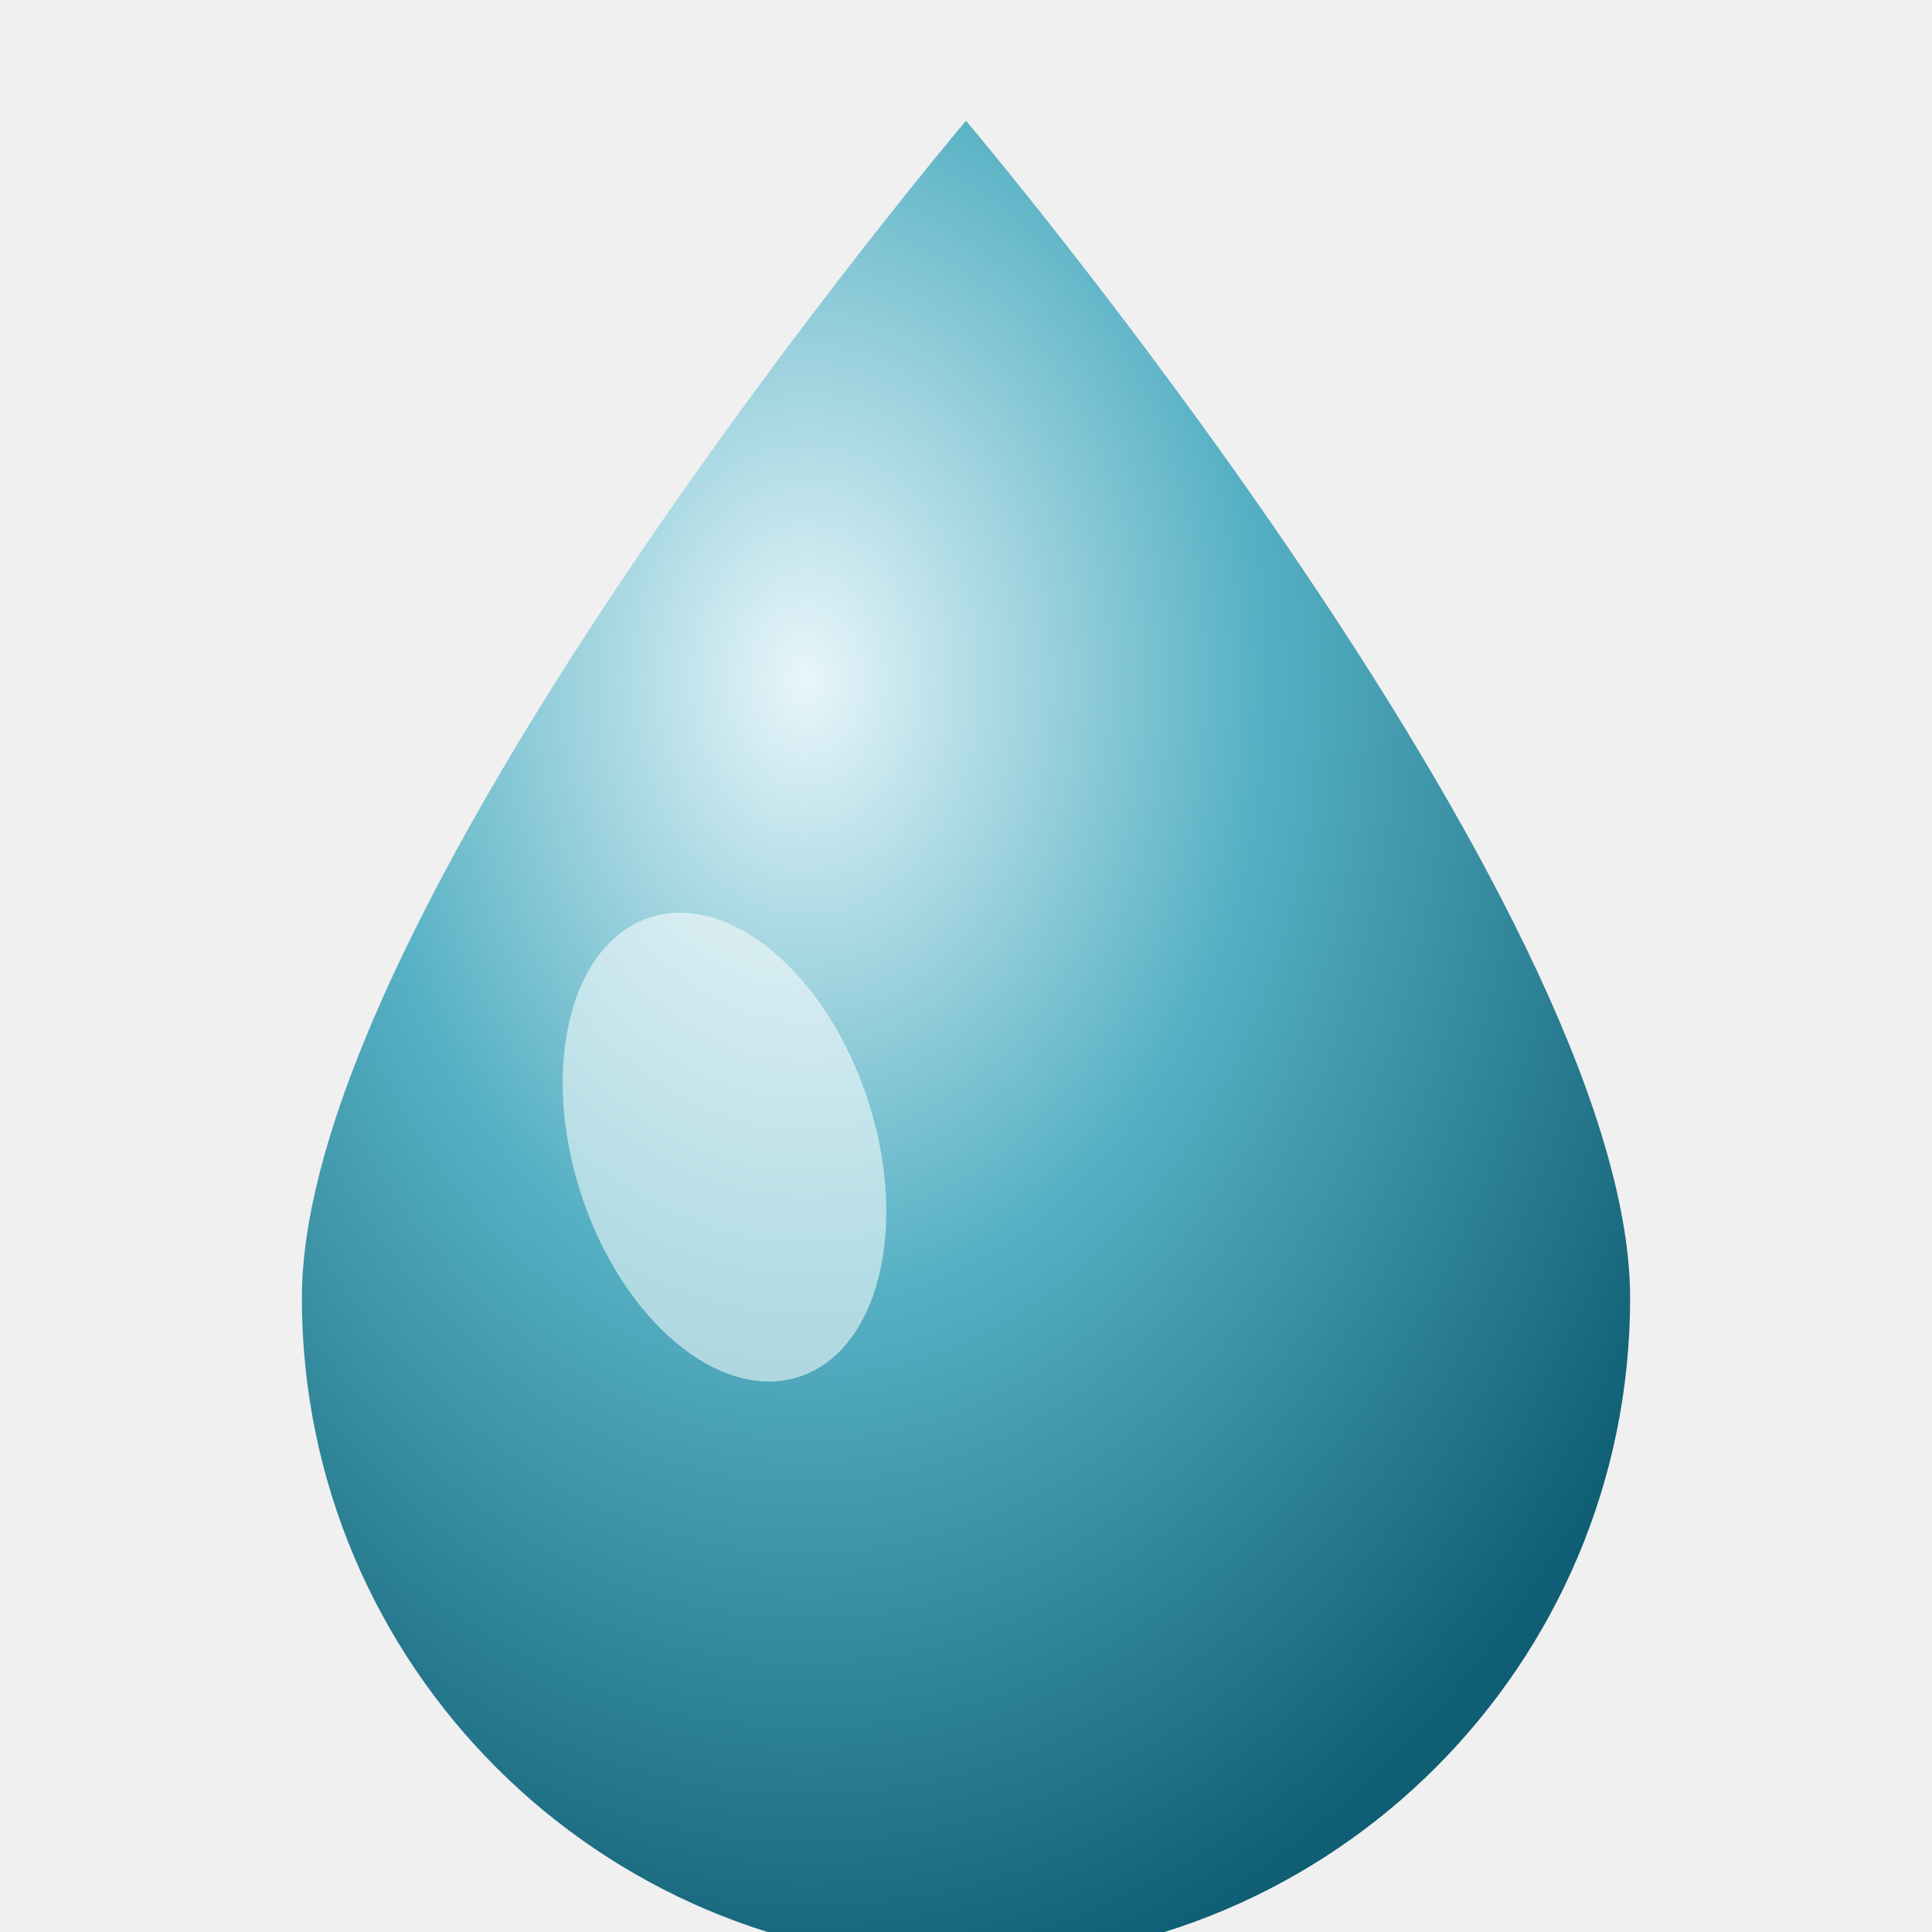
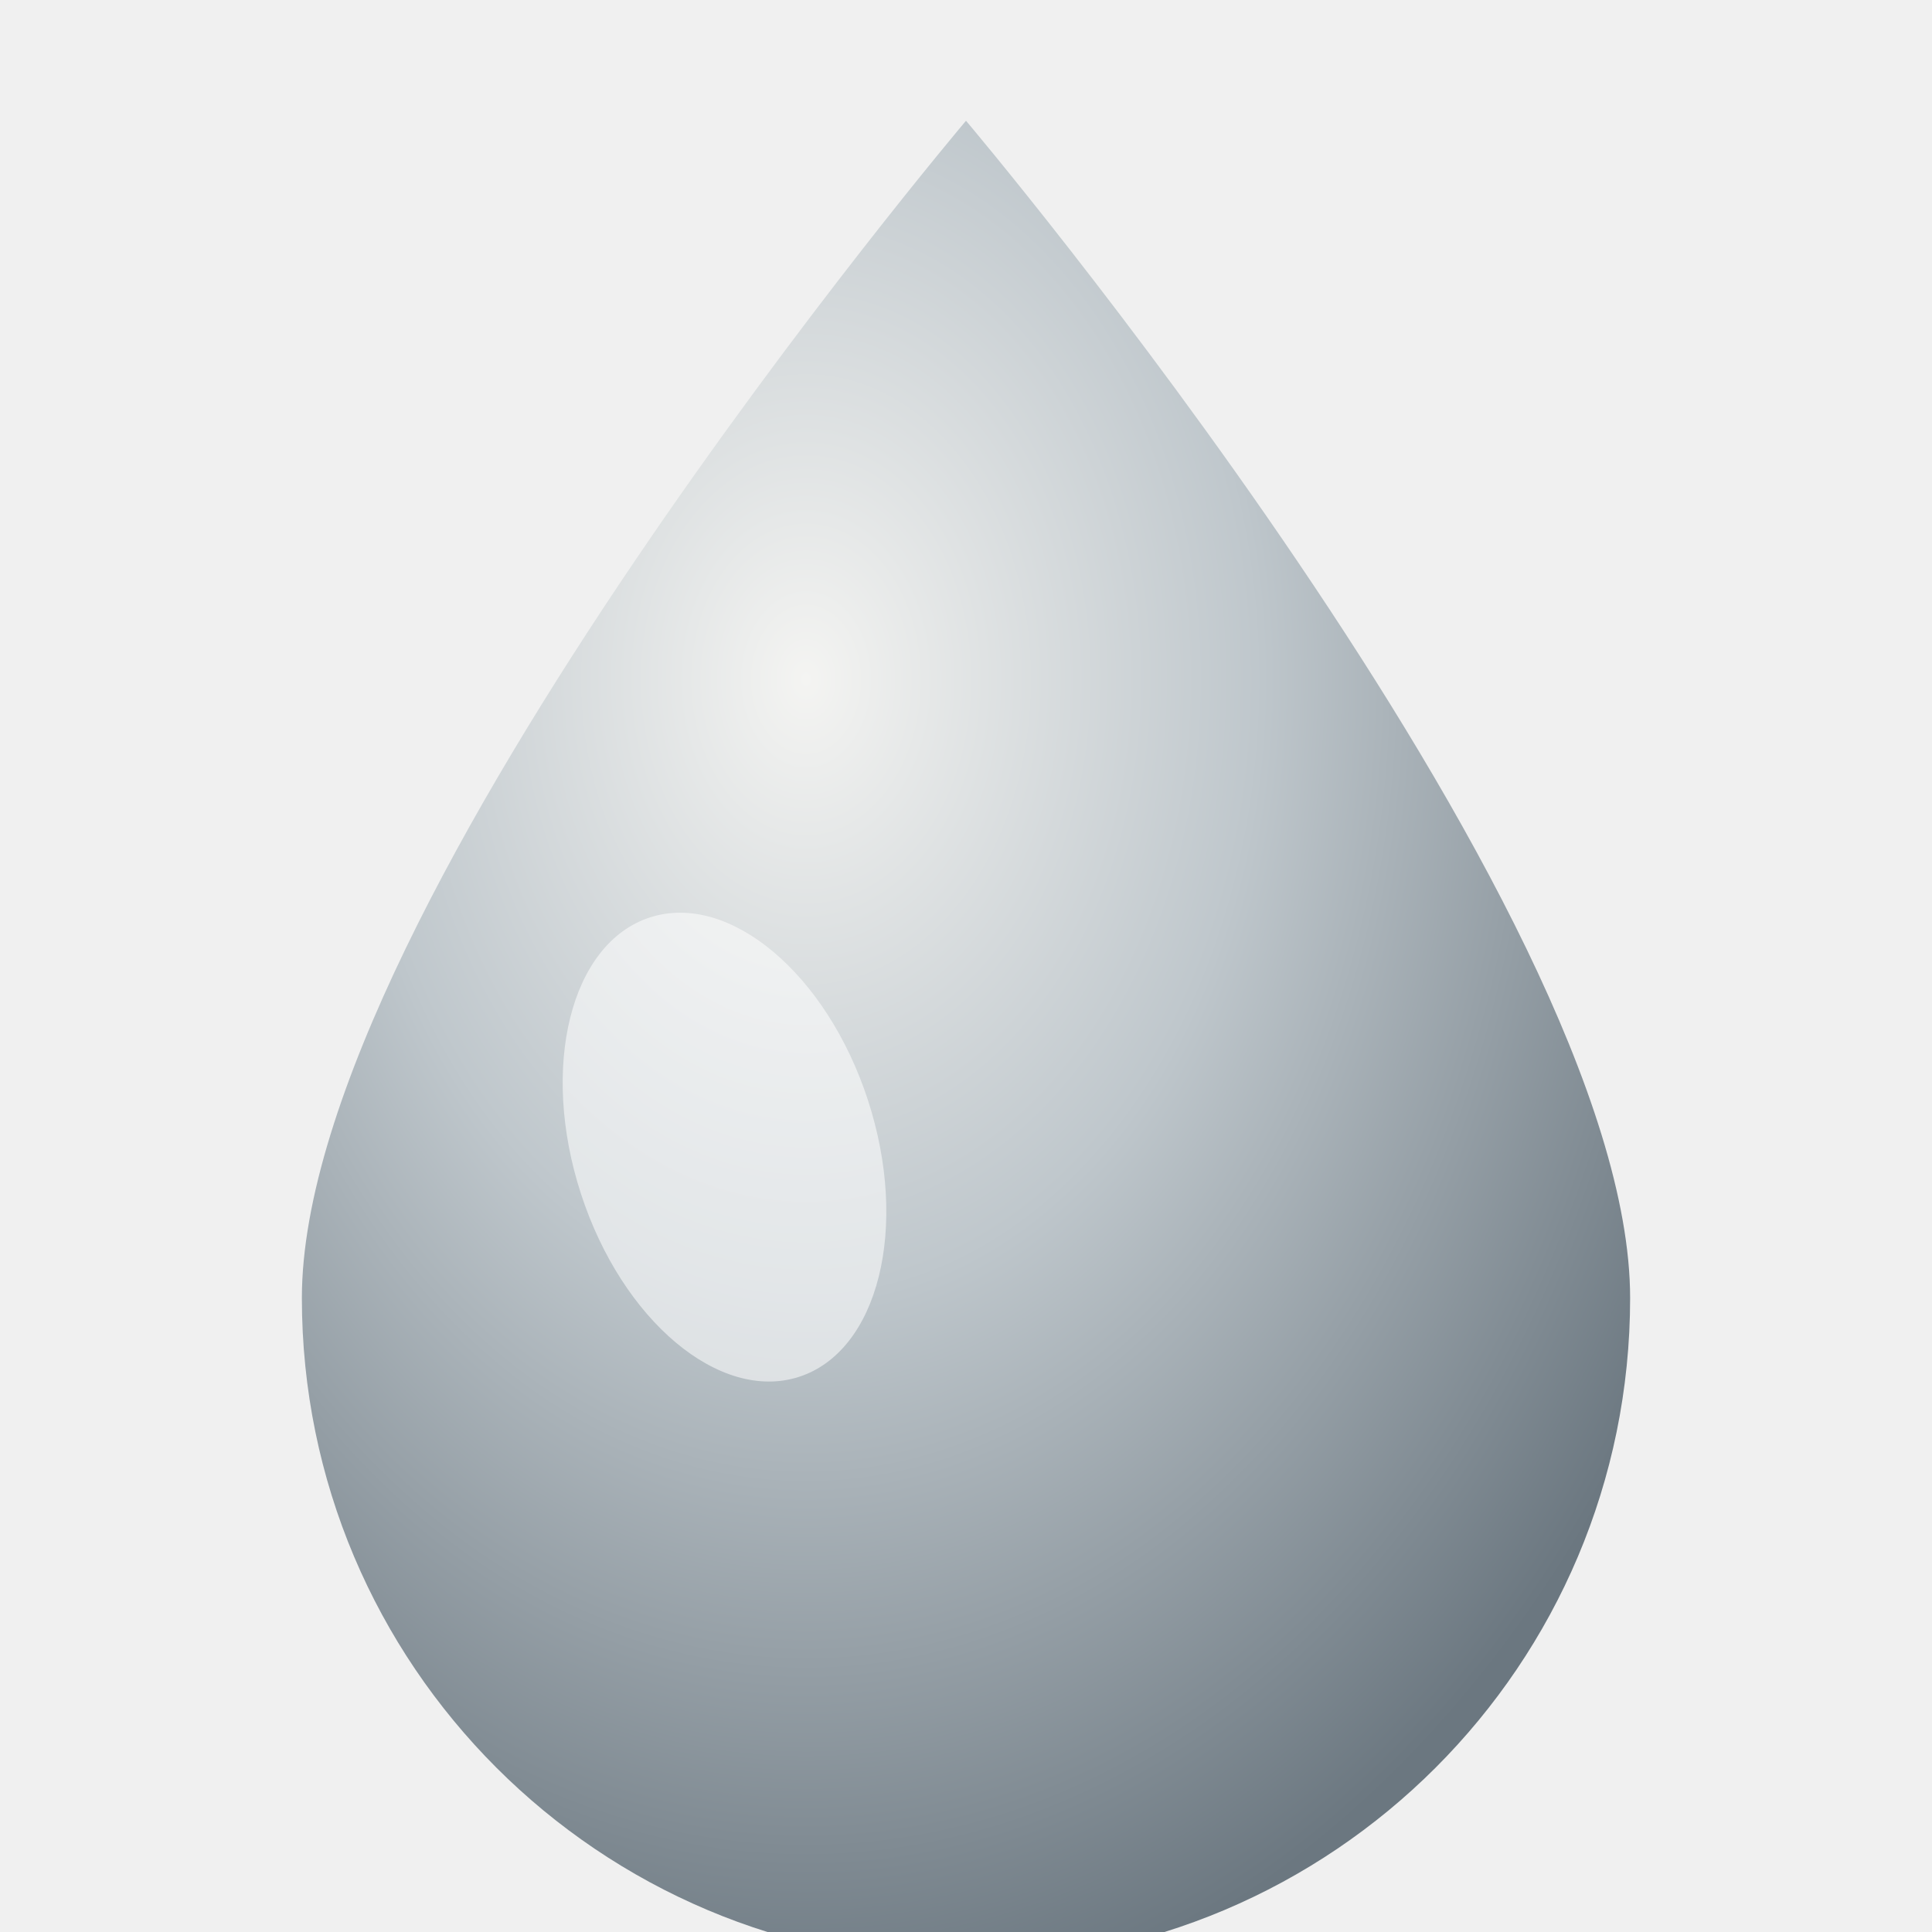
<svg xmlns="http://www.w3.org/2000/svg" viewBox="0 0 64 64">
  <defs>
    <radialGradient id="g" cx="38%" cy="30%" r="75%">
-       <stop offset="0%" stop-color="#e8f6fa" />
-       <stop offset="45%" stop-color="#57b1c4" />
-       <stop offset="100%" stop-color="#0f5e73" />
+       <stop offset="0%" stop-color="#f4f4f2" />
+       <stop offset="45%" stop-color="#bfc7cc" />
+       <stop offset="100%" stop-color="#6b7780" />
    </radialGradient>
  </defs>
  <path d="M32 4C32 4 10 30 10 43a22 22 0 0 0 44 0C54 30 32 4 32 4Z" fill="url(#g)" />
  <ellipse cx="24" cy="38" rx="5" ry="8" fill="#ffffff" opacity="0.55" transform="rotate(-18 24 38)" />
</svg>
